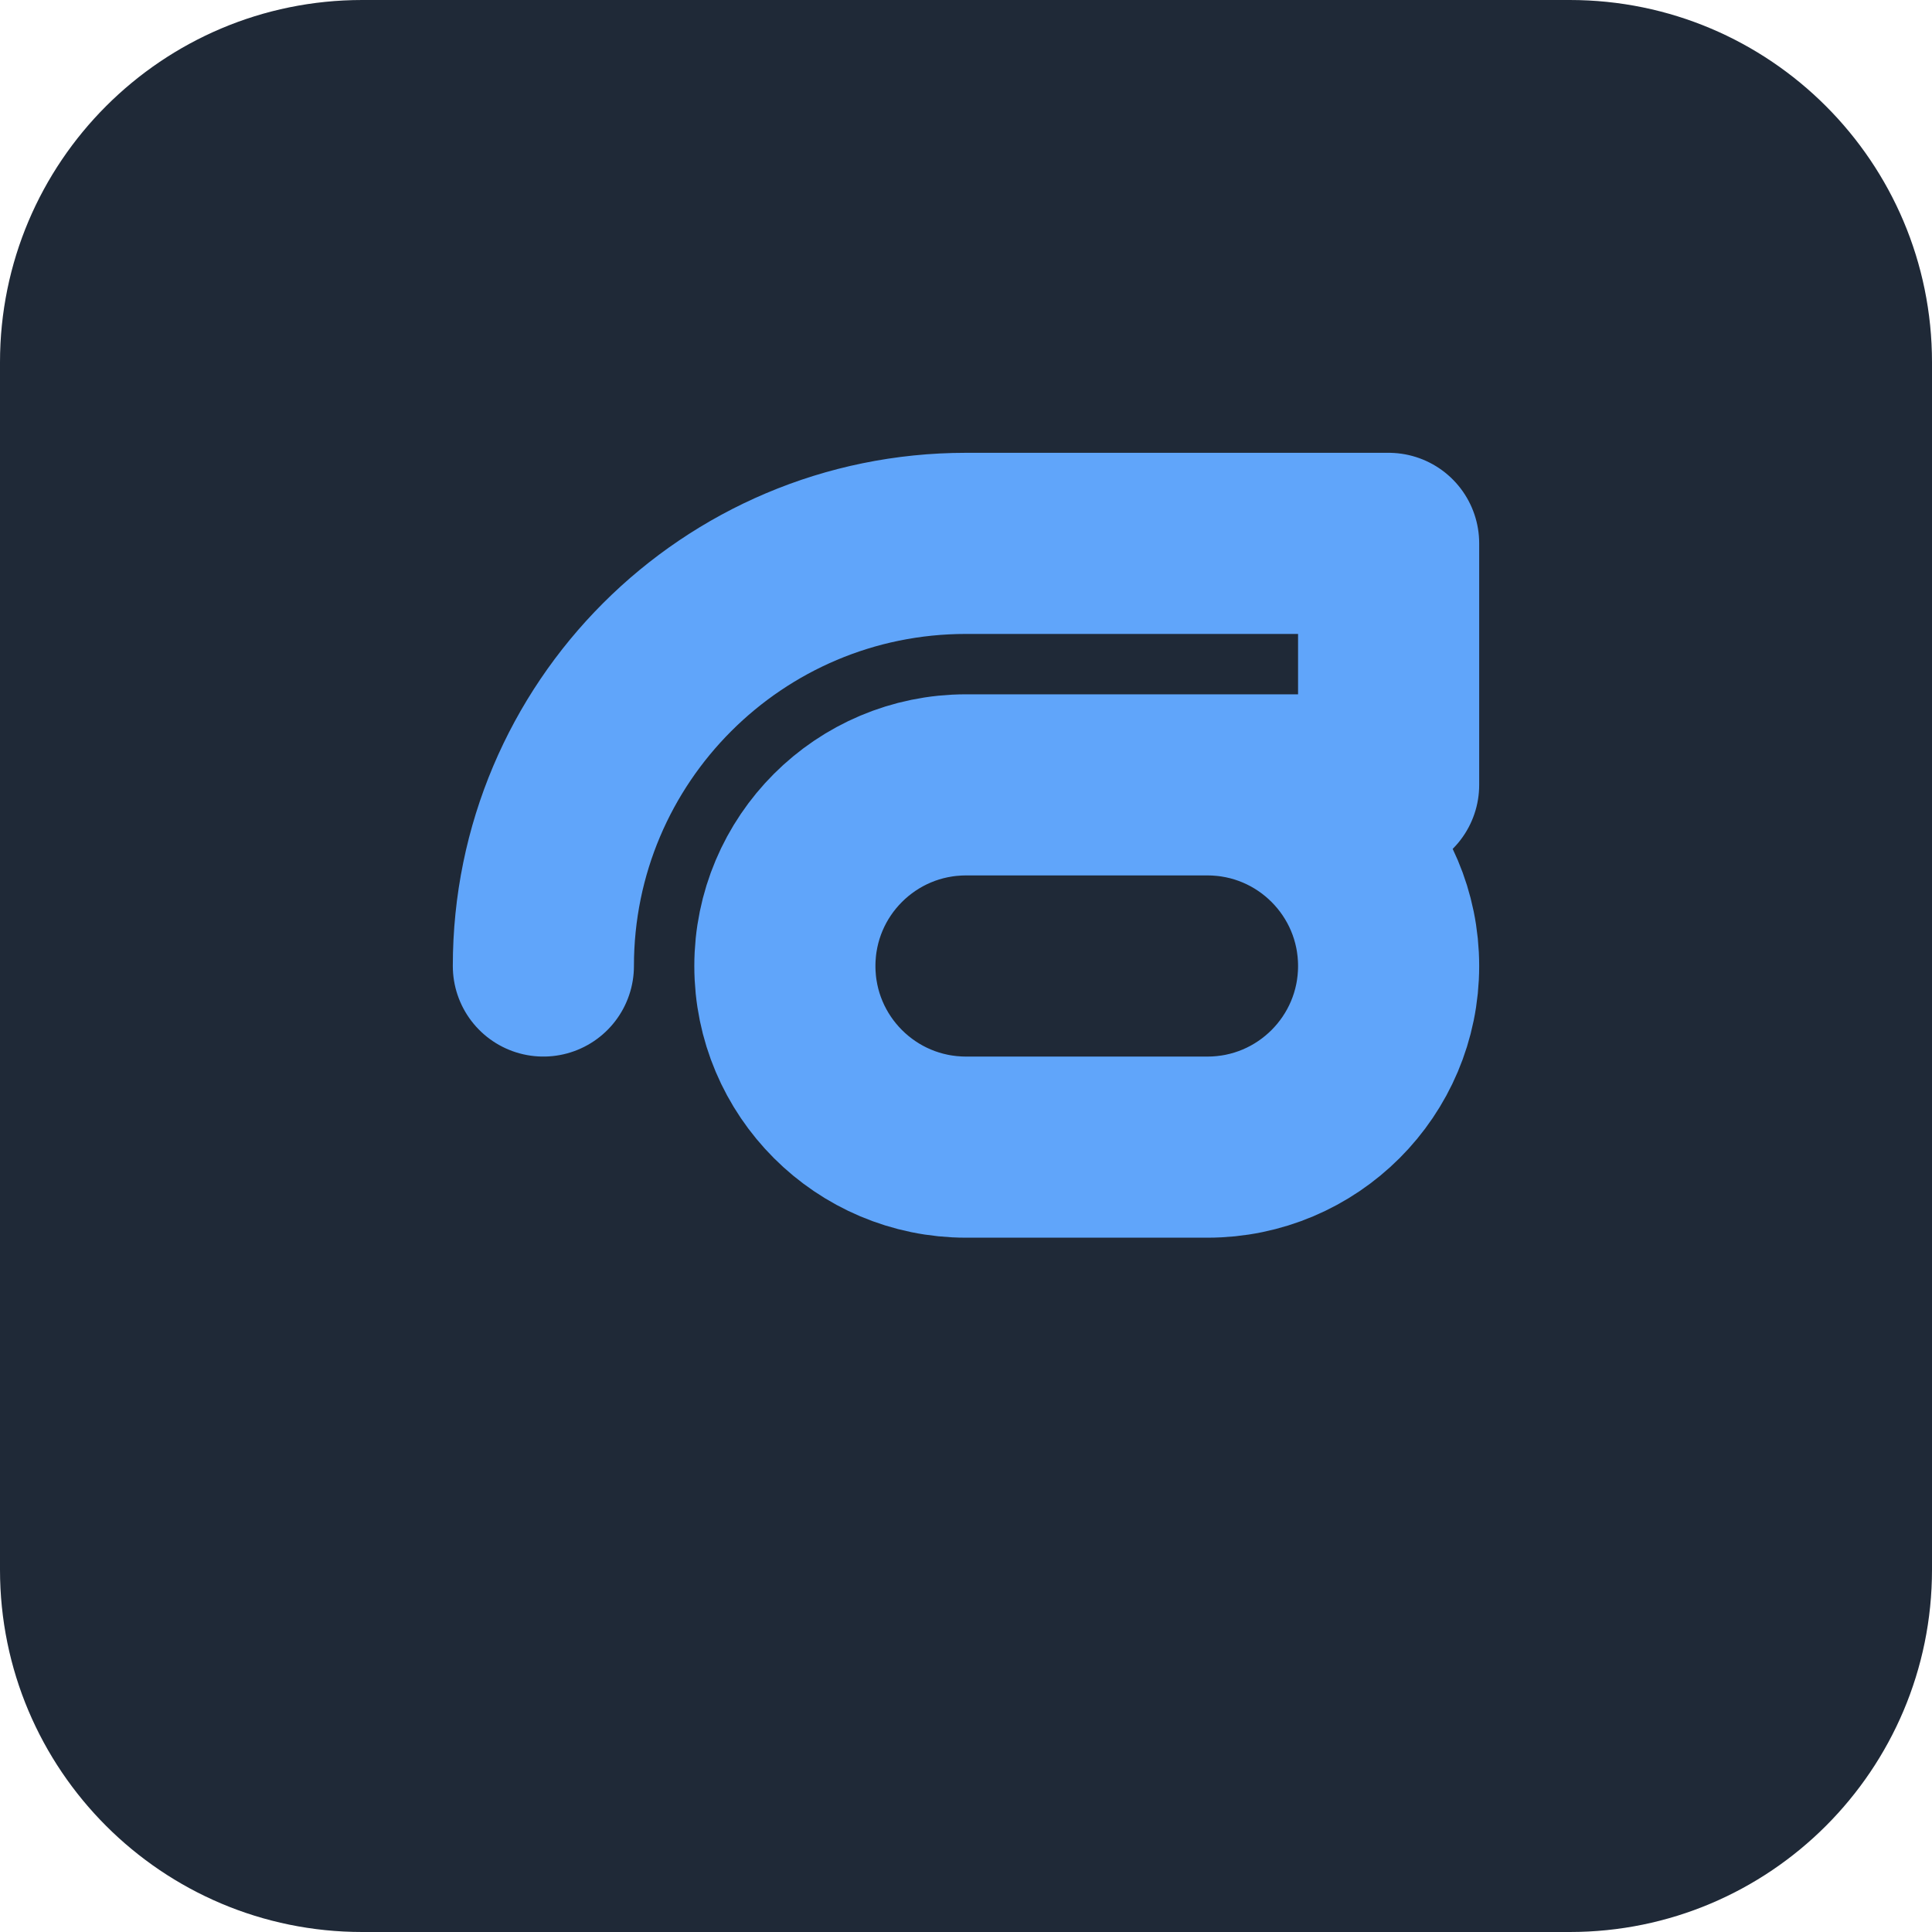
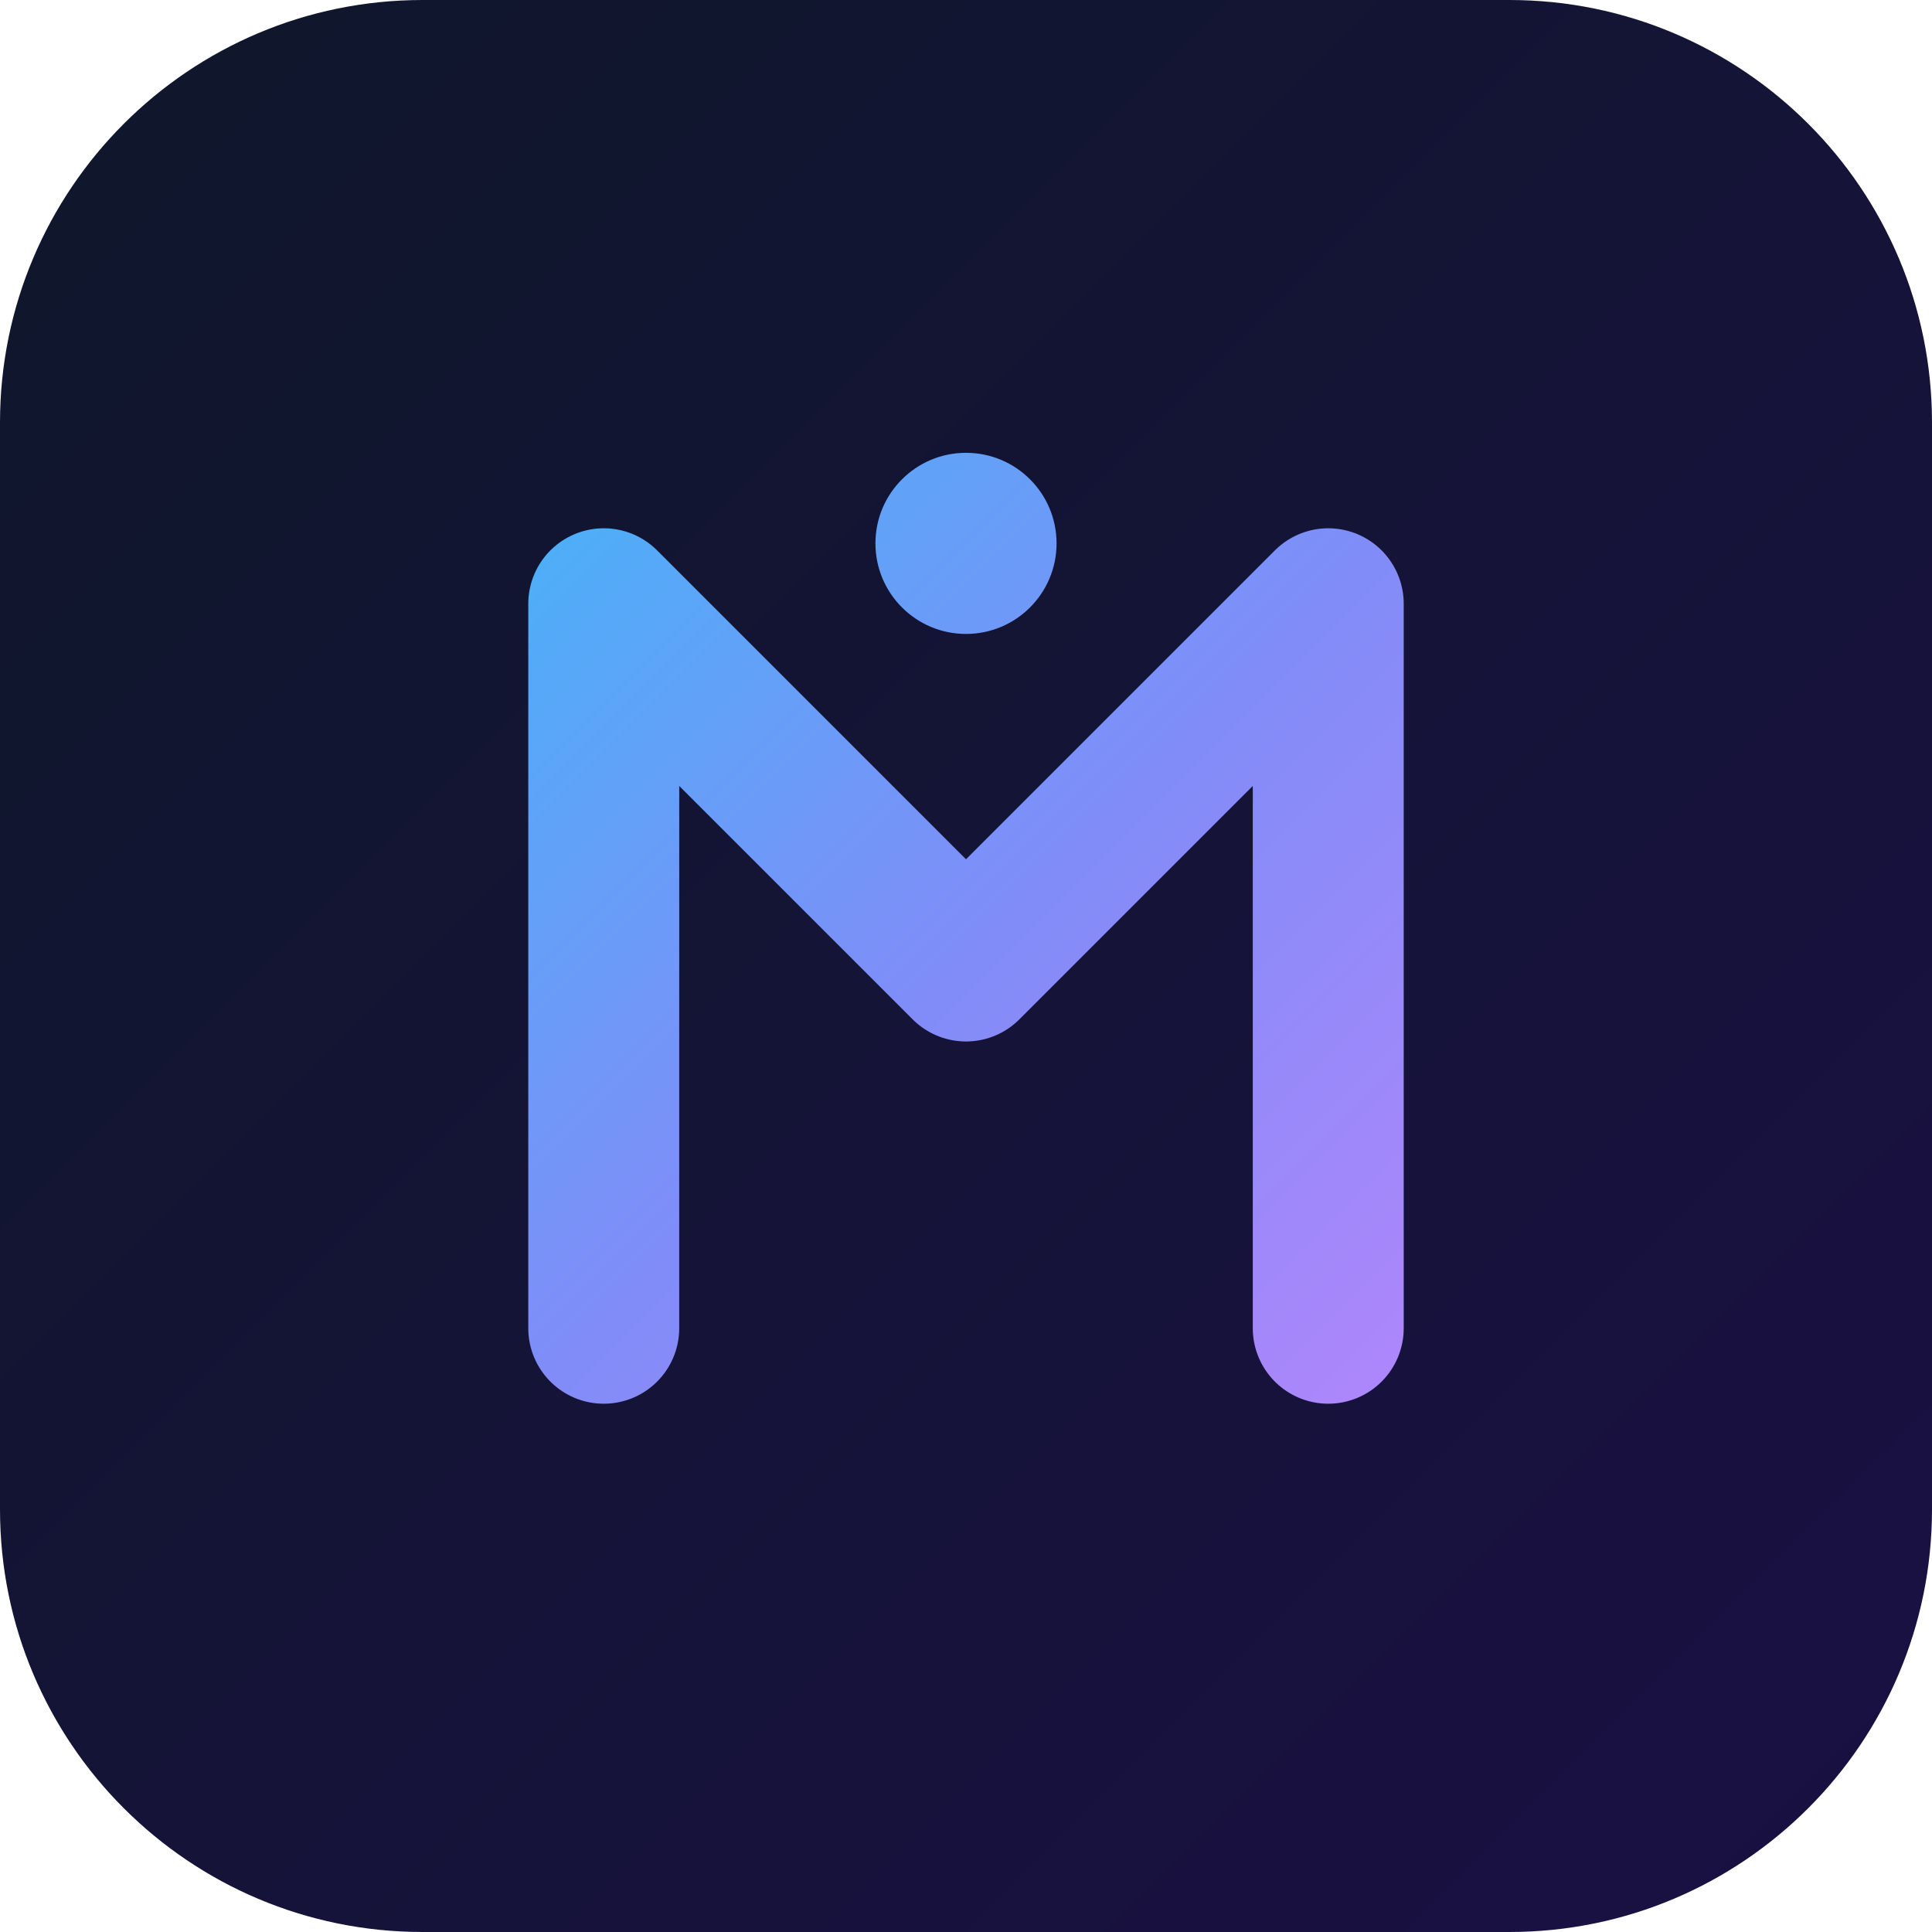
<svg xmlns="http://www.w3.org/2000/svg" viewBox="0 0 64 64" fill="none">
-   <rect width="64" height="64" rx="12" fill="#1f2937" />
-   <path d="M18 32c0-7.732 6.268-14 14-14h14v8H32a6 6 0 000 12h8a6 6 0 000-12" stroke="#60a5fa" stroke-width="6" stroke-linecap="round" stroke-linejoin="round" />
+   <defs>
+     <linearGradient id="bg" x1="0" y1="0" x2="64" y2="64" gradientUnits="userSpaceOnUse">
+       <stop offset="0%" stop-color="#0f172a" />
+       <stop offset="100%" stop-color="#1a1044" />
+     </linearGradient>
+     <linearGradient id="accent" x1="12" y1="12" x2="52" y2="52" gradientUnits="userSpaceOnUse">
+       <stop offset="0%" stop-color="#38bdf8" />
+       <stop offset="50%" stop-color="#818cf8" />
+       <stop offset="100%" stop-color="#c084fc" />
+     </linearGradient>
+   </defs>
+   <rect width="64" height="64" rx="14" fill="url(#bg)" />
+   <path d="M20 44V20l12 12 12-12v24" stroke="url(#accent)" stroke-width="5" stroke-linecap="round" stroke-linejoin="round" fill="none" />
+   <circle cx="32" cy="18" r="3" fill="url(#accent)" />
</svg>
